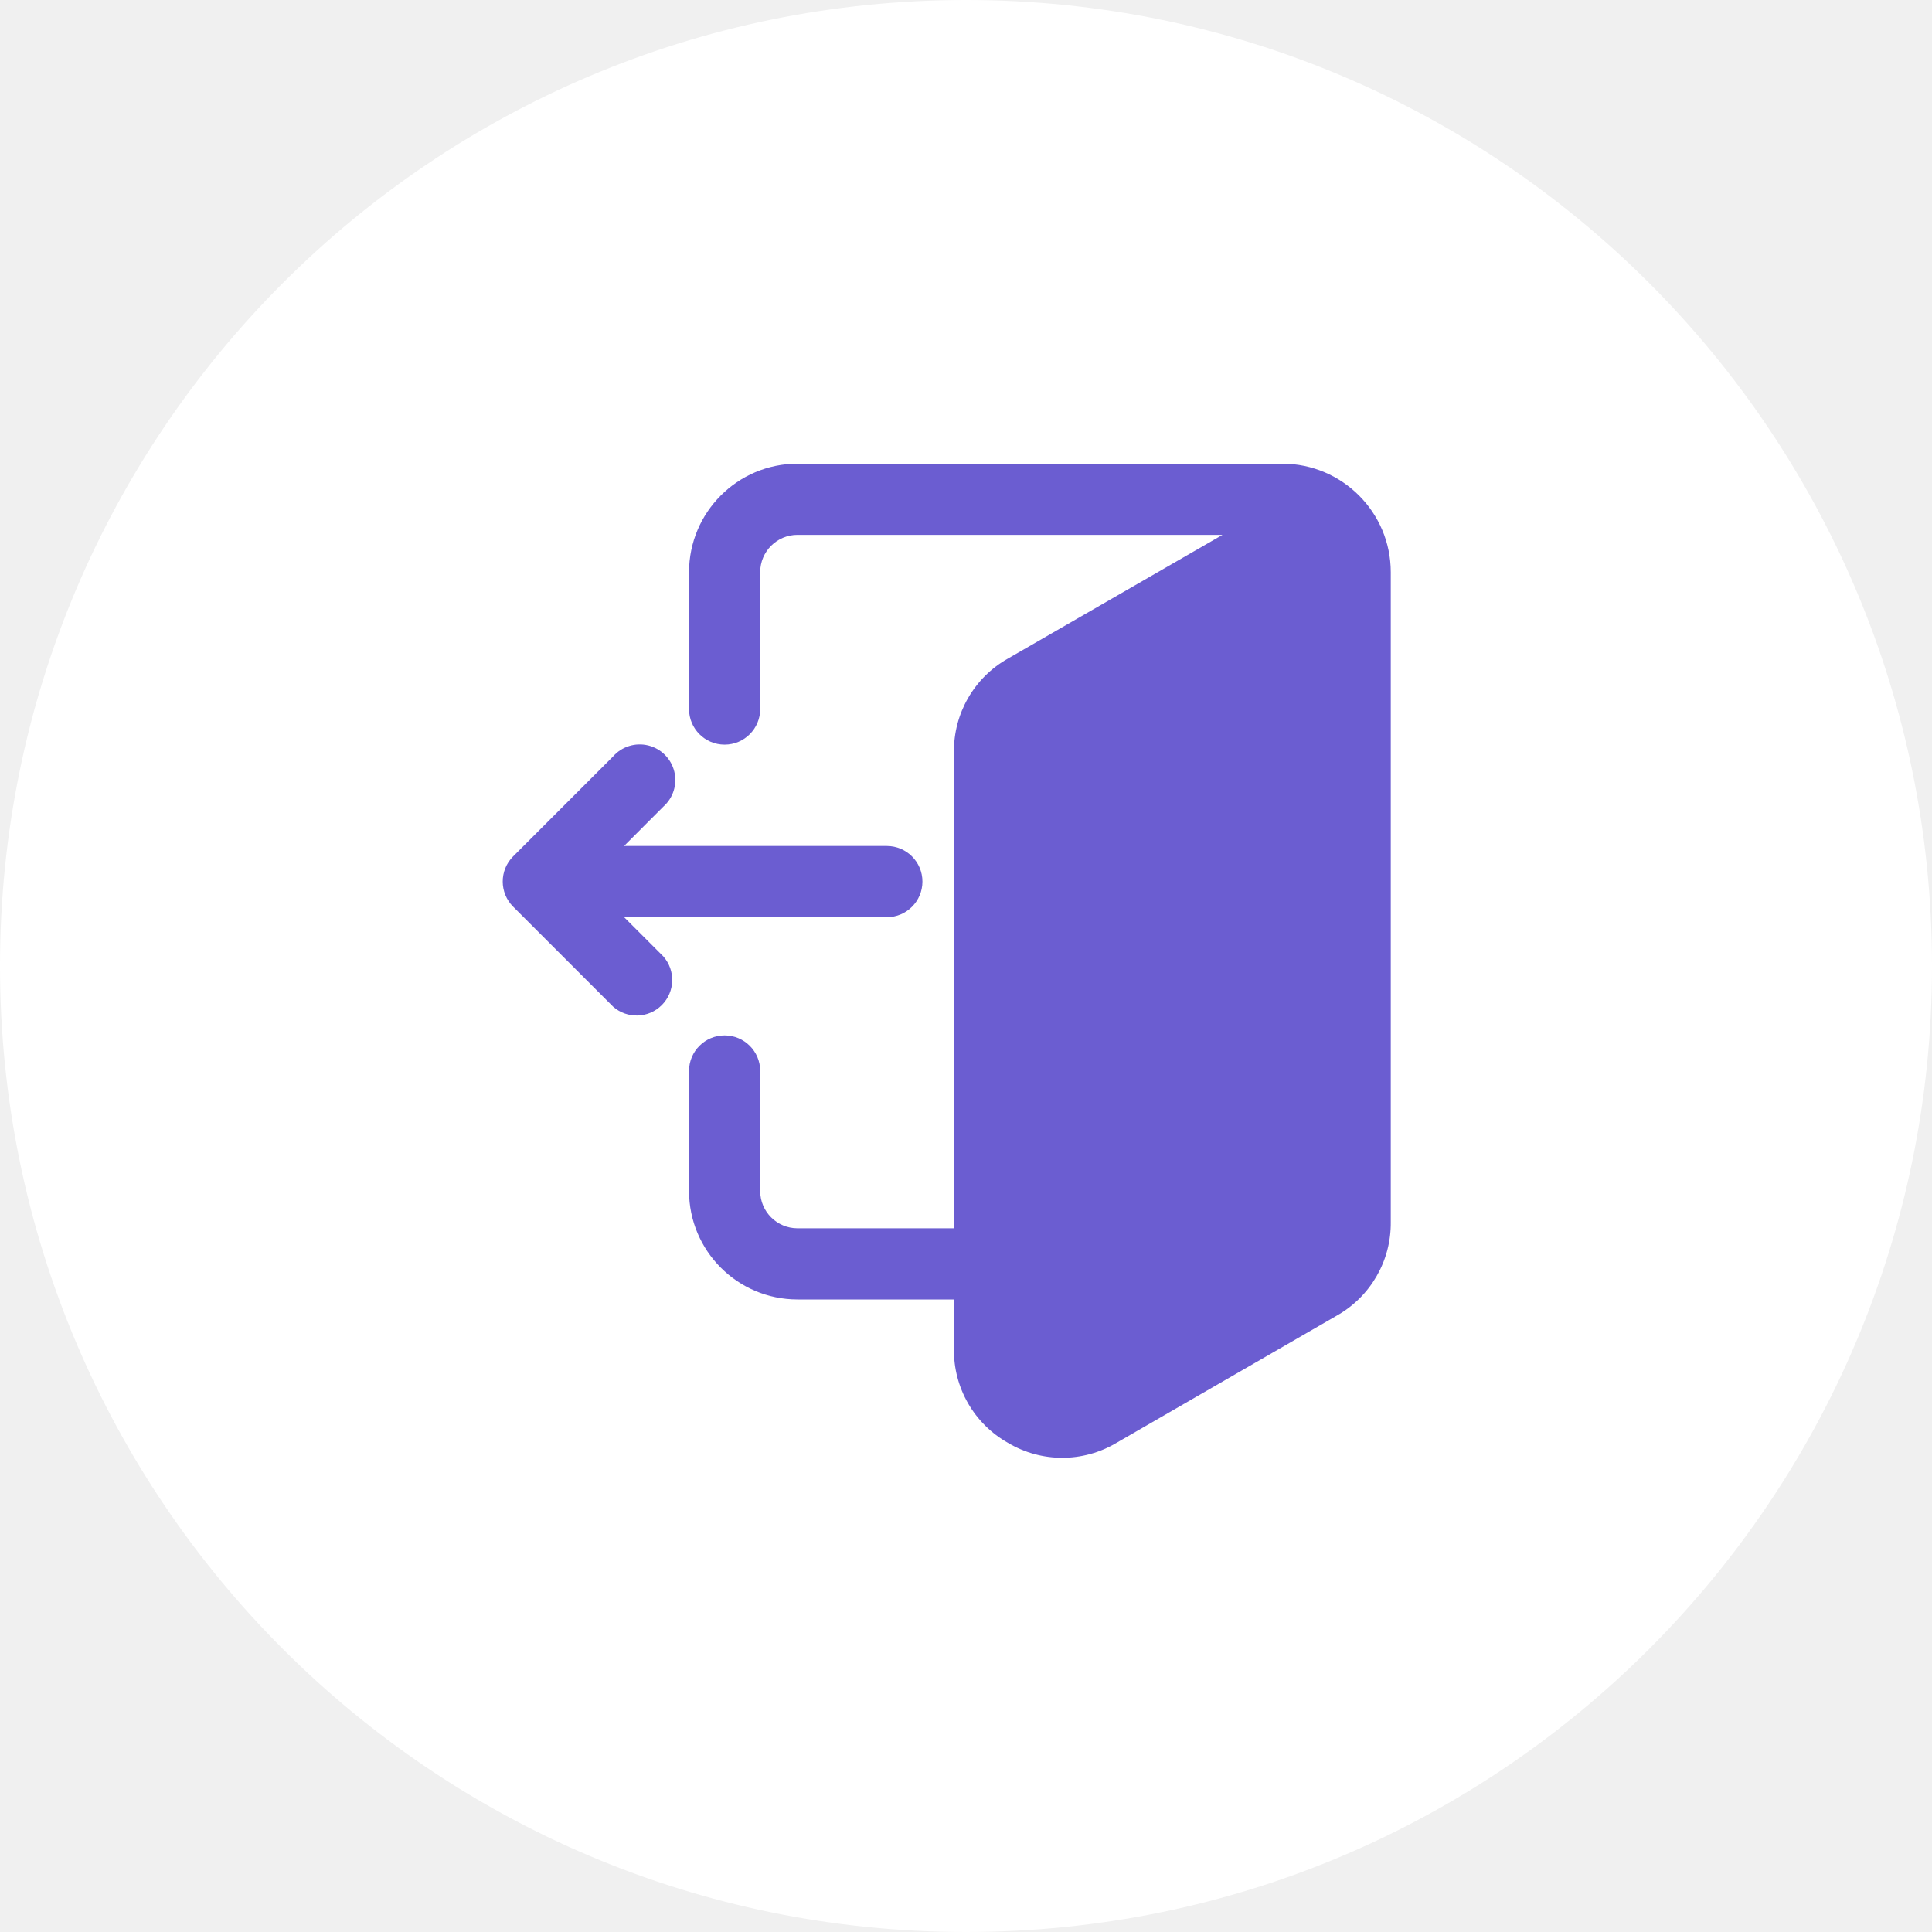
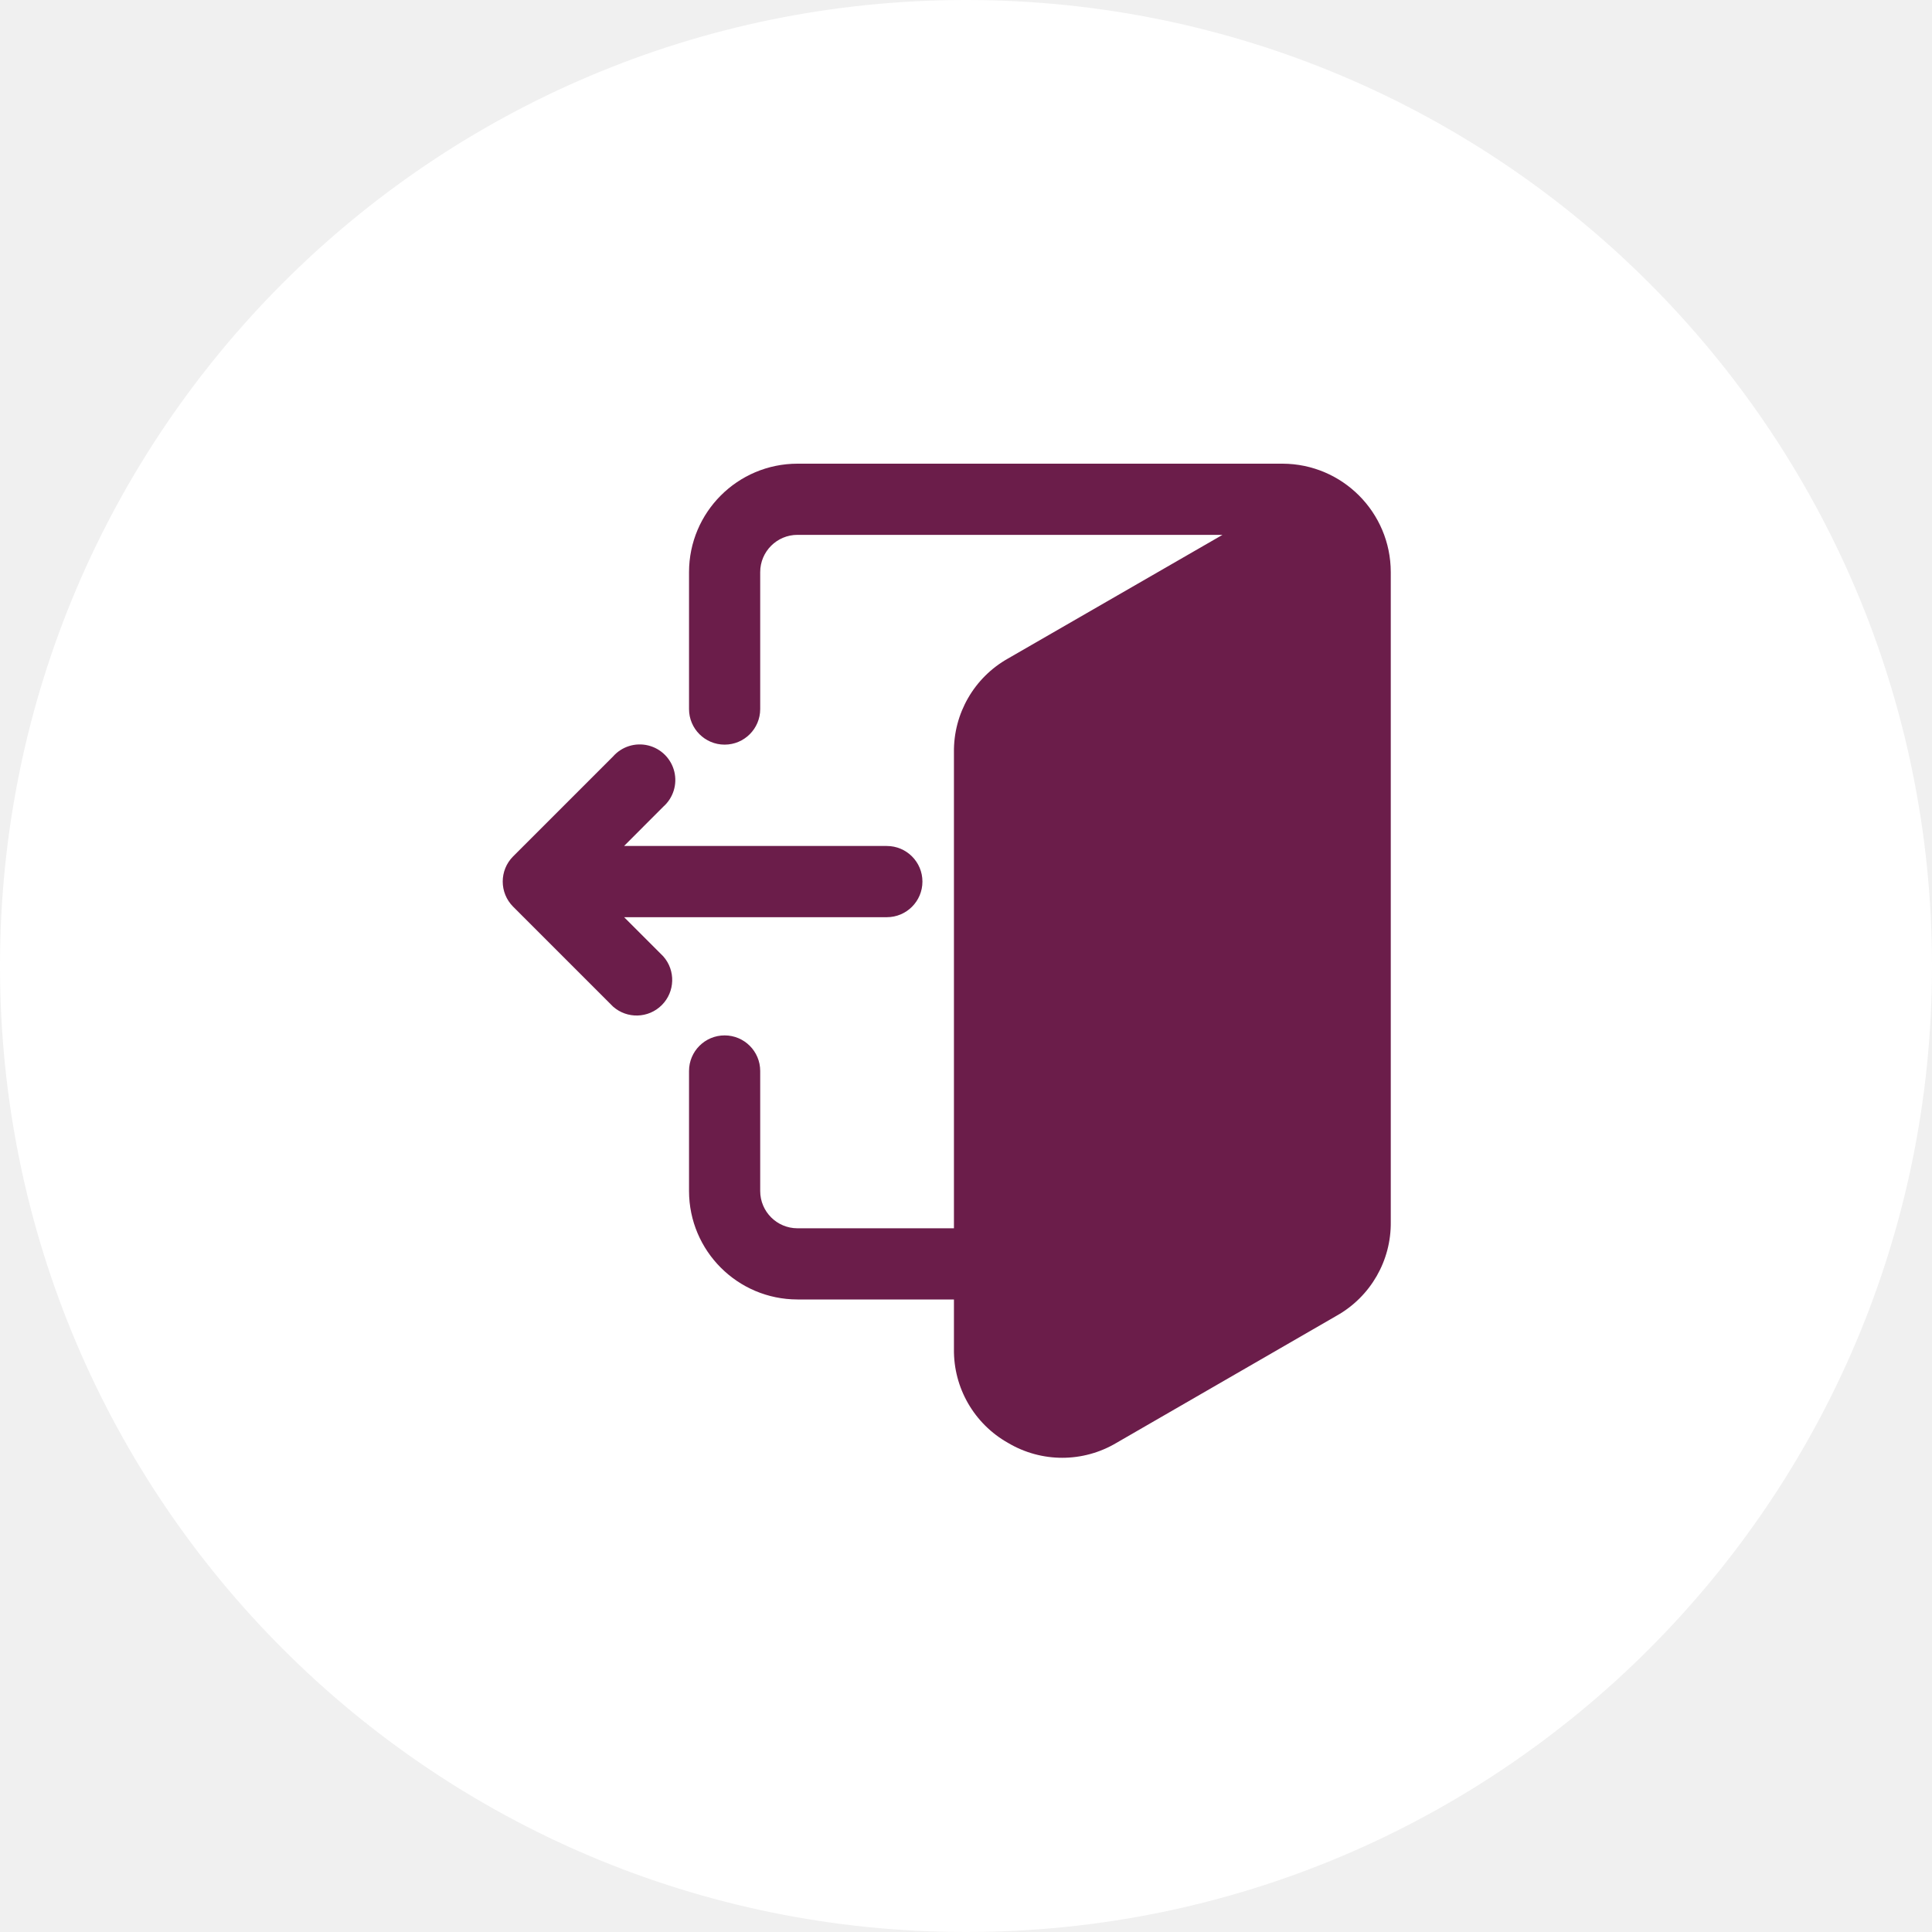
<svg xmlns="http://www.w3.org/2000/svg" id="ic_logout_en" width="50" height="50" viewBox="0 0 50 50">
  <circle id="Ellipse_9" data-name="Ellipse 9" cx="25" cy="25" r="25" fill="#fff" />
  <g id="svgexport-17_4_" data-name="svgexport-17 (4)" transform="translate(13.006 12)">
-     <path id="Path_129" data-name="Path 129" d="M38.886,21.63v1.282a2.745,2.745,0,0,0,1.4,2.43,2.744,2.744,0,0,0,2.805,0l5.7-3.292a2.745,2.745,0,0,0,1.4-2.43V2.806A2.809,2.809,0,0,0,47.392,0H34.836A2.809,2.809,0,0,0,32.03,2.806V6.35a.921.921,0,1,0,1.842,0V2.806a.965.965,0,0,1,.964-.964h11l-5.55,3.2a2.745,2.745,0,0,0-1.4,2.429V19.788H34.836a.965.965,0,0,1-.964-.963V15.717a.921.921,0,1,0-1.842,0v3.107a2.809,2.809,0,0,0,2.806,2.806Zm-8.537-9.894,1.015,1.015a.921.921,0,0,1-1.3,1.3l-2.587-2.587a.921.921,0,0,1,0-1.3l2.587-2.587a.921.921,0,1,1,1.3,1.3L30.349,9.894h6.8a.921.921,0,0,1,0,1.843h-6.8Z" transform="translate(-27.204)" fill="#6b5dd1" fill-rule="evenodd" />
+     <path id="Path_129" data-name="Path 129" d="M38.886,21.63v1.282a2.745,2.745,0,0,0,1.4,2.43,2.744,2.744,0,0,0,2.805,0l5.7-3.292a2.745,2.745,0,0,0,1.4-2.43V2.806A2.809,2.809,0,0,0,47.392,0H34.836A2.809,2.809,0,0,0,32.03,2.806V6.35a.921.921,0,1,0,1.842,0V2.806a.965.965,0,0,1,.964-.964h11l-5.55,3.2a2.745,2.745,0,0,0-1.4,2.429V19.788H34.836a.965.965,0,0,1-.964-.963V15.717a.921.921,0,1,0-1.842,0v3.107a2.809,2.809,0,0,0,2.806,2.806Zm-8.537-9.894,1.015,1.015a.921.921,0,0,1-1.3,1.3l-2.587-2.587a.921.921,0,0,1,0-1.3l2.587-2.587a.921.921,0,1,1,1.3,1.3L30.349,9.894h6.8a.921.921,0,0,1,0,1.843h-6.8Z" transform="translate(-27.204)" fill="#6b1d4a" fill-rule="evenodd" />
  </g>
</svg>
